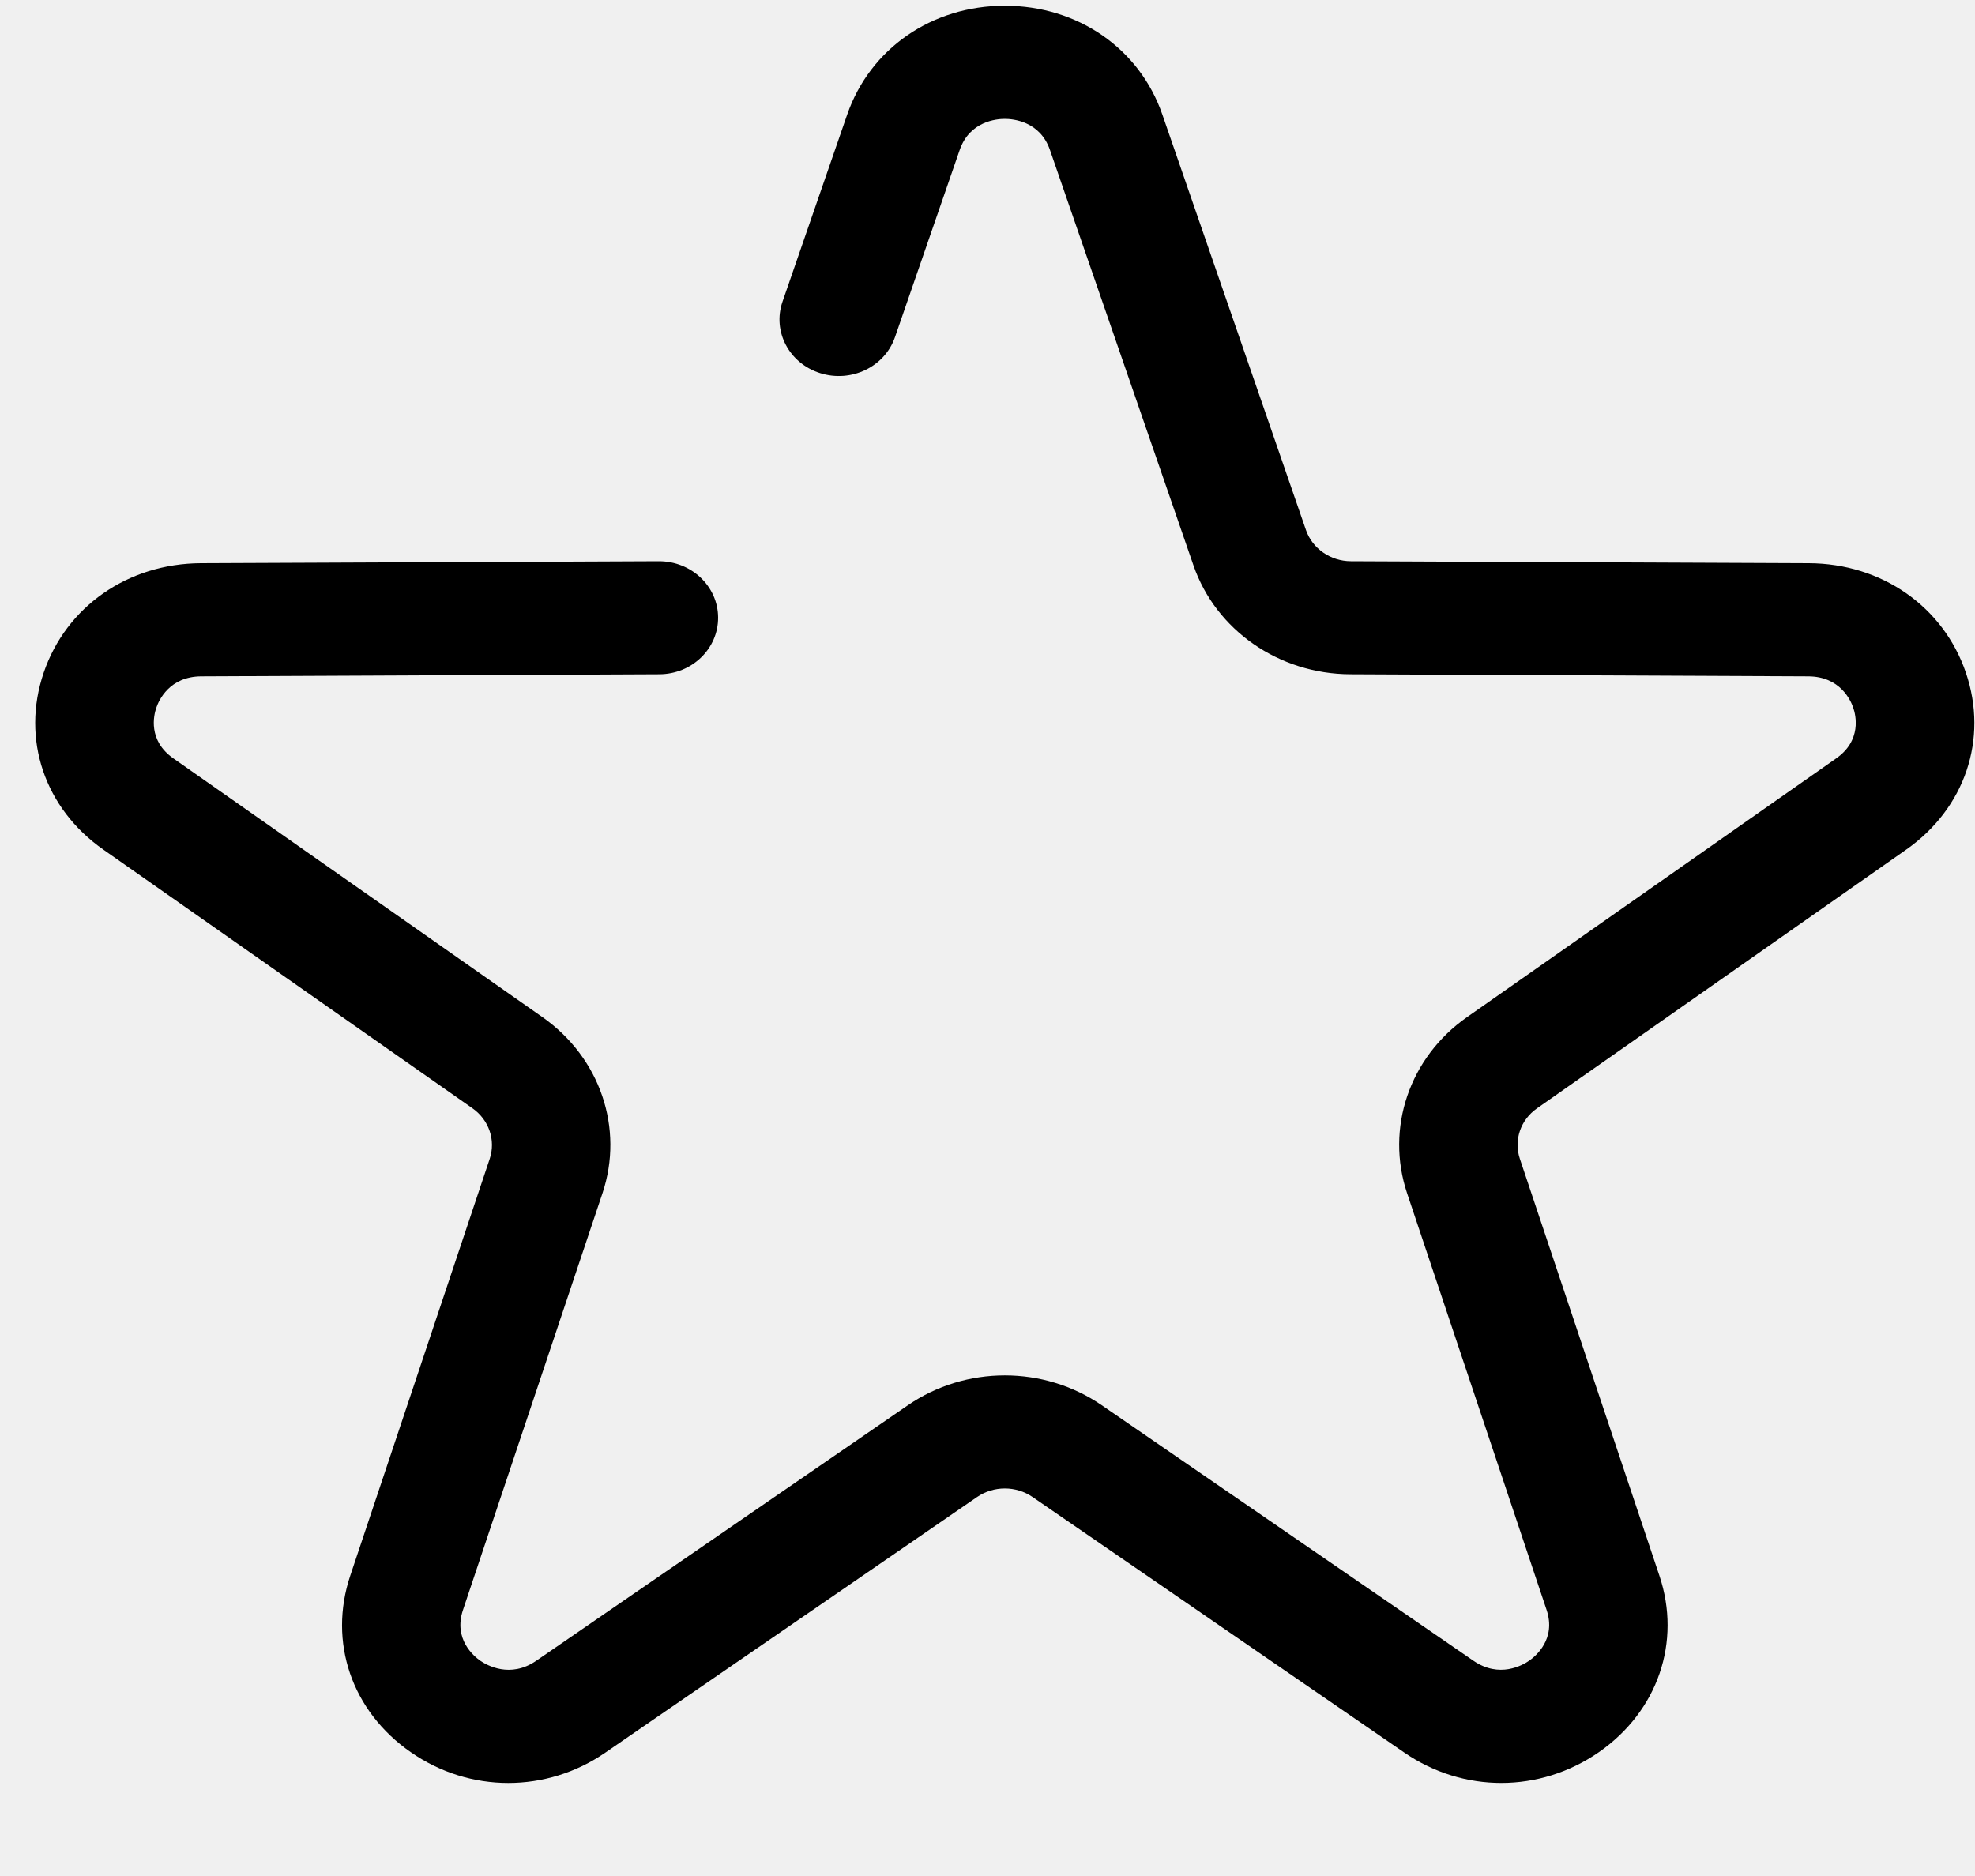
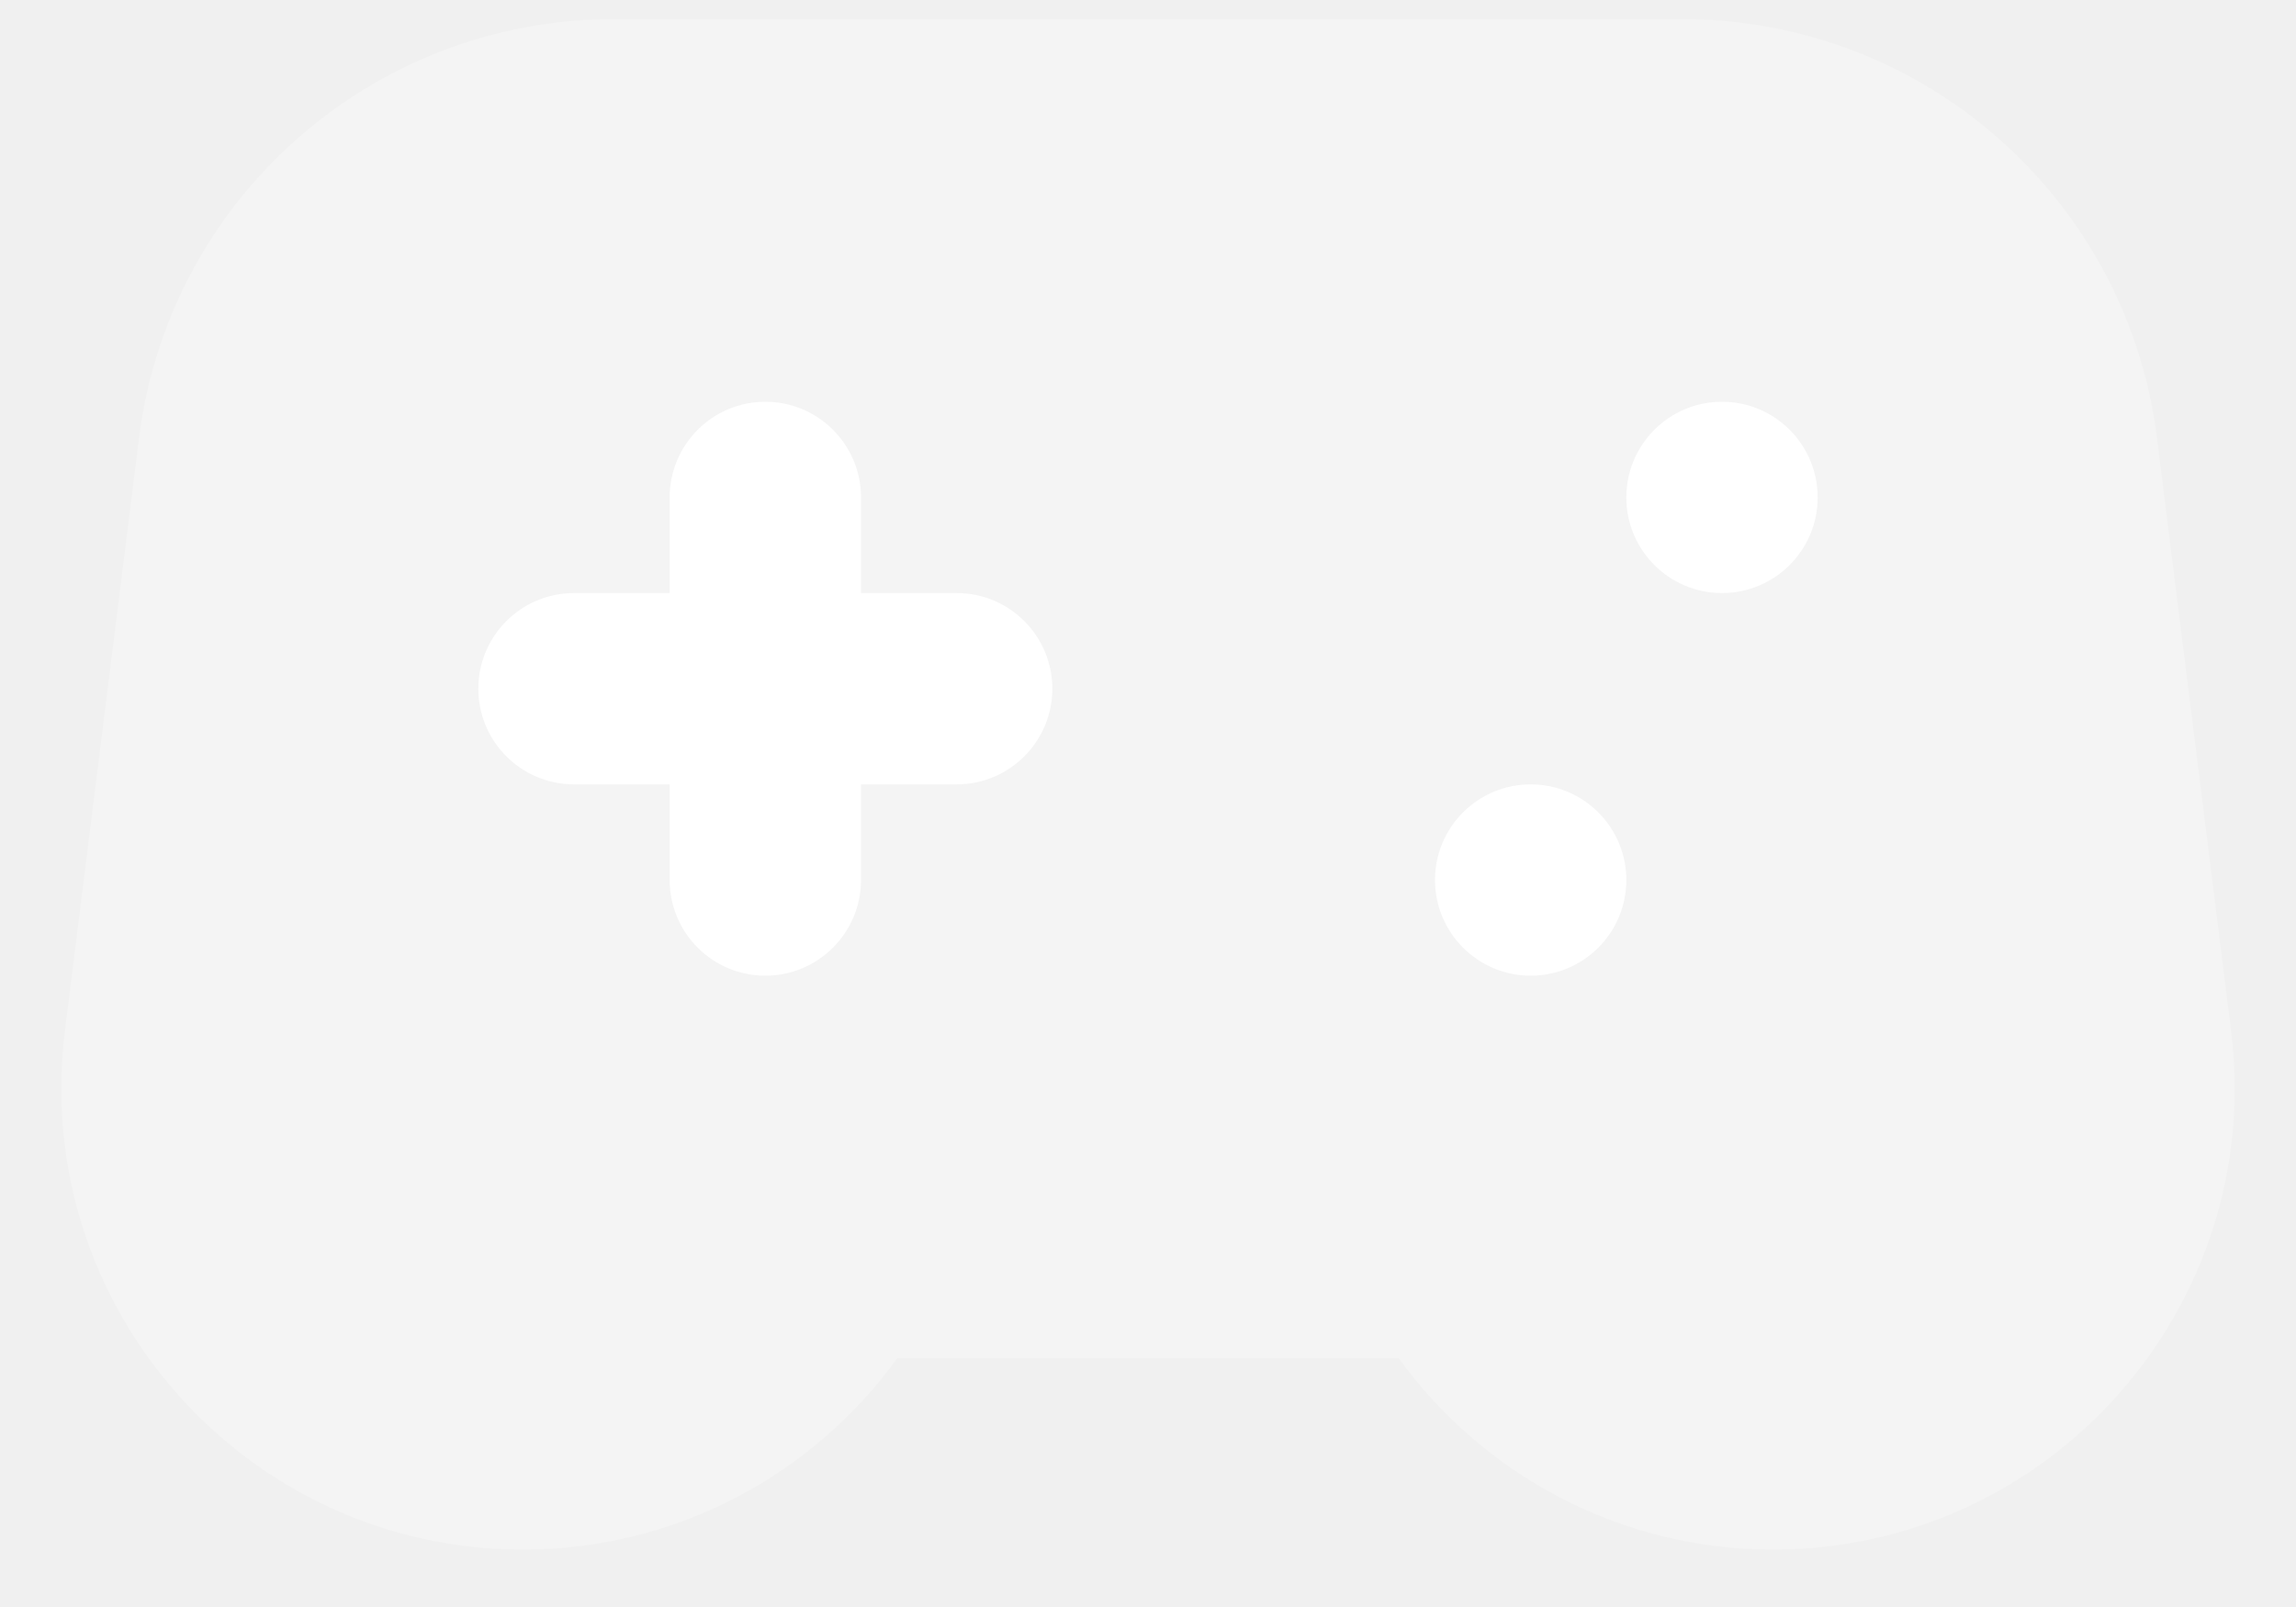
- <svg xmlns="http://www.w3.org/2000/svg" width="20px" height="19px" viewBox="0 0 20 19" version="1.1">
-   <g id="Symbols" stroke="none" stroke-width="1" fill="none" fill-rule="evenodd">
-     <g id="Logros-Star-Activo" transform="translate(-2, -3)" fill="currentColor" fill-rule="nonzero">
-       <path d="M17.391,14.736 C17.328,14.548 17.397,14.342 17.565,14.225 L21.303,11.605 C21.899,11.187 22.136,10.484 21.908,9.814 C21.68,9.143 21.055,8.707 20.317,8.704 L15.68,8.684 C15.473,8.683 15.29,8.556 15.225,8.368 L13.771,4.161 C13.54,3.491 12.914,3.058 12.175,3.058 L12.175,3.058 C11.437,3.058 10.811,3.491 10.579,4.161 L9.924,6.056 C9.82,6.356 9.991,6.68 10.305,6.779 C10.62,6.879 10.959,6.716 11.063,6.415 L11.718,4.52 C11.819,4.226 12.094,4.204 12.175,4.204 C12.257,4.204 12.532,4.226 12.633,4.52 L14.086,8.727 C14.313,9.383 14.951,9.826 15.674,9.829 L20.311,9.85 C20.635,9.851 20.742,10.094 20.767,10.168 C20.793,10.242 20.855,10.499 20.594,10.681 L16.855,13.302 C16.272,13.71 16.029,14.427 16.249,15.085 L17.662,19.306 C17.76,19.6 17.552,19.773 17.486,19.819 C17.42,19.865 17.184,20.001 16.921,19.82 L13.157,17.232 C12.57,16.829 11.781,16.829 11.194,17.232 L7.429,19.821 C7.166,20.001 6.93,19.865 6.864,19.82 C6.798,19.774 6.59,19.601 6.688,19.307 L8.101,15.085 C8.321,14.427 8.077,13.711 7.494,13.302 L3.756,10.681 C3.495,10.499 3.557,10.242 3.583,10.168 C3.608,10.094 3.715,9.851 4.039,9.85 L8.676,9.829 C9.007,9.828 9.274,9.57 9.272,9.254 C9.271,8.939 9.003,8.684 8.673,8.684 C8.672,8.684 8.671,8.684 8.67,8.684 L4.033,8.704 C3.295,8.708 2.67,9.143 2.442,9.814 C2.214,10.485 2.451,11.188 3.047,11.605 L6.785,14.225 C6.952,14.343 7.022,14.548 6.959,14.737 L5.547,18.958 C5.322,19.63 5.562,20.332 6.16,20.746 C6.459,20.954 6.803,21.058 7.147,21.058 C7.489,21.058 7.831,20.956 8.129,20.751 L11.894,18.162 C12.062,18.046 12.289,18.046 12.457,18.162 L16.221,20.75 C16.82,21.162 17.593,21.16 18.191,20.746 C18.788,20.331 19.029,19.629 18.804,18.958 L17.391,14.736 Z" id="Path" />
+ <svg xmlns="http://www.w3.org/2000/svg" width="30px" height="21px" viewBox="0 0 30 21" version="1.1">
+   <g id="UI" stroke="none" stroke-width="1" fill="none" fill-rule="evenodd">
+     <g id="Profile" transform="translate(-48, -749)" fill="#FFFFFF">
+       <g id="Bottom-Nav-Bar" transform="translate(0, 731)">
+         <g id="Events" transform="translate(0, 12)">
+           <g id="controller-play" transform="translate(48, 0)">
+             <g id="Controller" transform="translate(0, 6.25)">
+               <path d="M1.816,5.475 C2.207,2.347 4.865,0 8.017,0 L21.983,0 C25.135,0 27.794,2.347 28.184,5.475 L29.152,13.22 C29.603,16.82 26.795,20 23.167,20 C21.163,20 19.376,19.019 18.276,17.5 L11.724,17.5 C10.625,19.019 8.838,20 6.833,20 C3.205,20 0.398,16.82 0.848,13.22 L1.816,5.475 Z" id="Path" fill-rule="nonzero" opacity="0.25" />
+               <path d="M10,5 C9.31,5 8.75,5.56 8.75,6.25 L8.75,7.5 L7.5,7.5 C6.81,7.5 6.25,8.06 6.25,8.75 C6.25,9.44 6.81,10 7.5,10 L8.75,10 L8.75,11.25 C8.75,11.94 9.31,12.5 10,12.5 C10.69,12.5 11.25,11.94 11.25,11.25 L11.25,10 L12.5,10 C13.19,10 13.75,9.44 13.75,8.75 C13.75,8.06 13.19,7.5 12.5,7.5 L11.25,7.5 L11.25,6.25 C11.25,5.56 10.69,5 10,5 Z" id="Path" fill-rule="nonzero" />
+               <path d="M22.5,7.5 C23.19,7.5 23.75,6.94 23.75,6.25 C23.75,5.56 23.19,5 22.5,5 C21.81,5 21.25,5.56 21.25,6.25 C21.25,6.94 21.81,7.5 22.5,7.5 Z" id="Path" fill-rule="nonzero" />
+               <path d="M20,12.5 C20.69,12.5 21.25,11.94 21.25,11.25 C21.25,10.56 20.69,10 20,10 C19.31,10 18.75,10.56 18.75,11.25 C18.75,11.94 19.31,12.5 20,12.5 Z" id="Path" fill-rule="nonzero" />
+             </g>
+           </g>
+         </g>
+       </g>
    </g>
  </g>
</svg>
